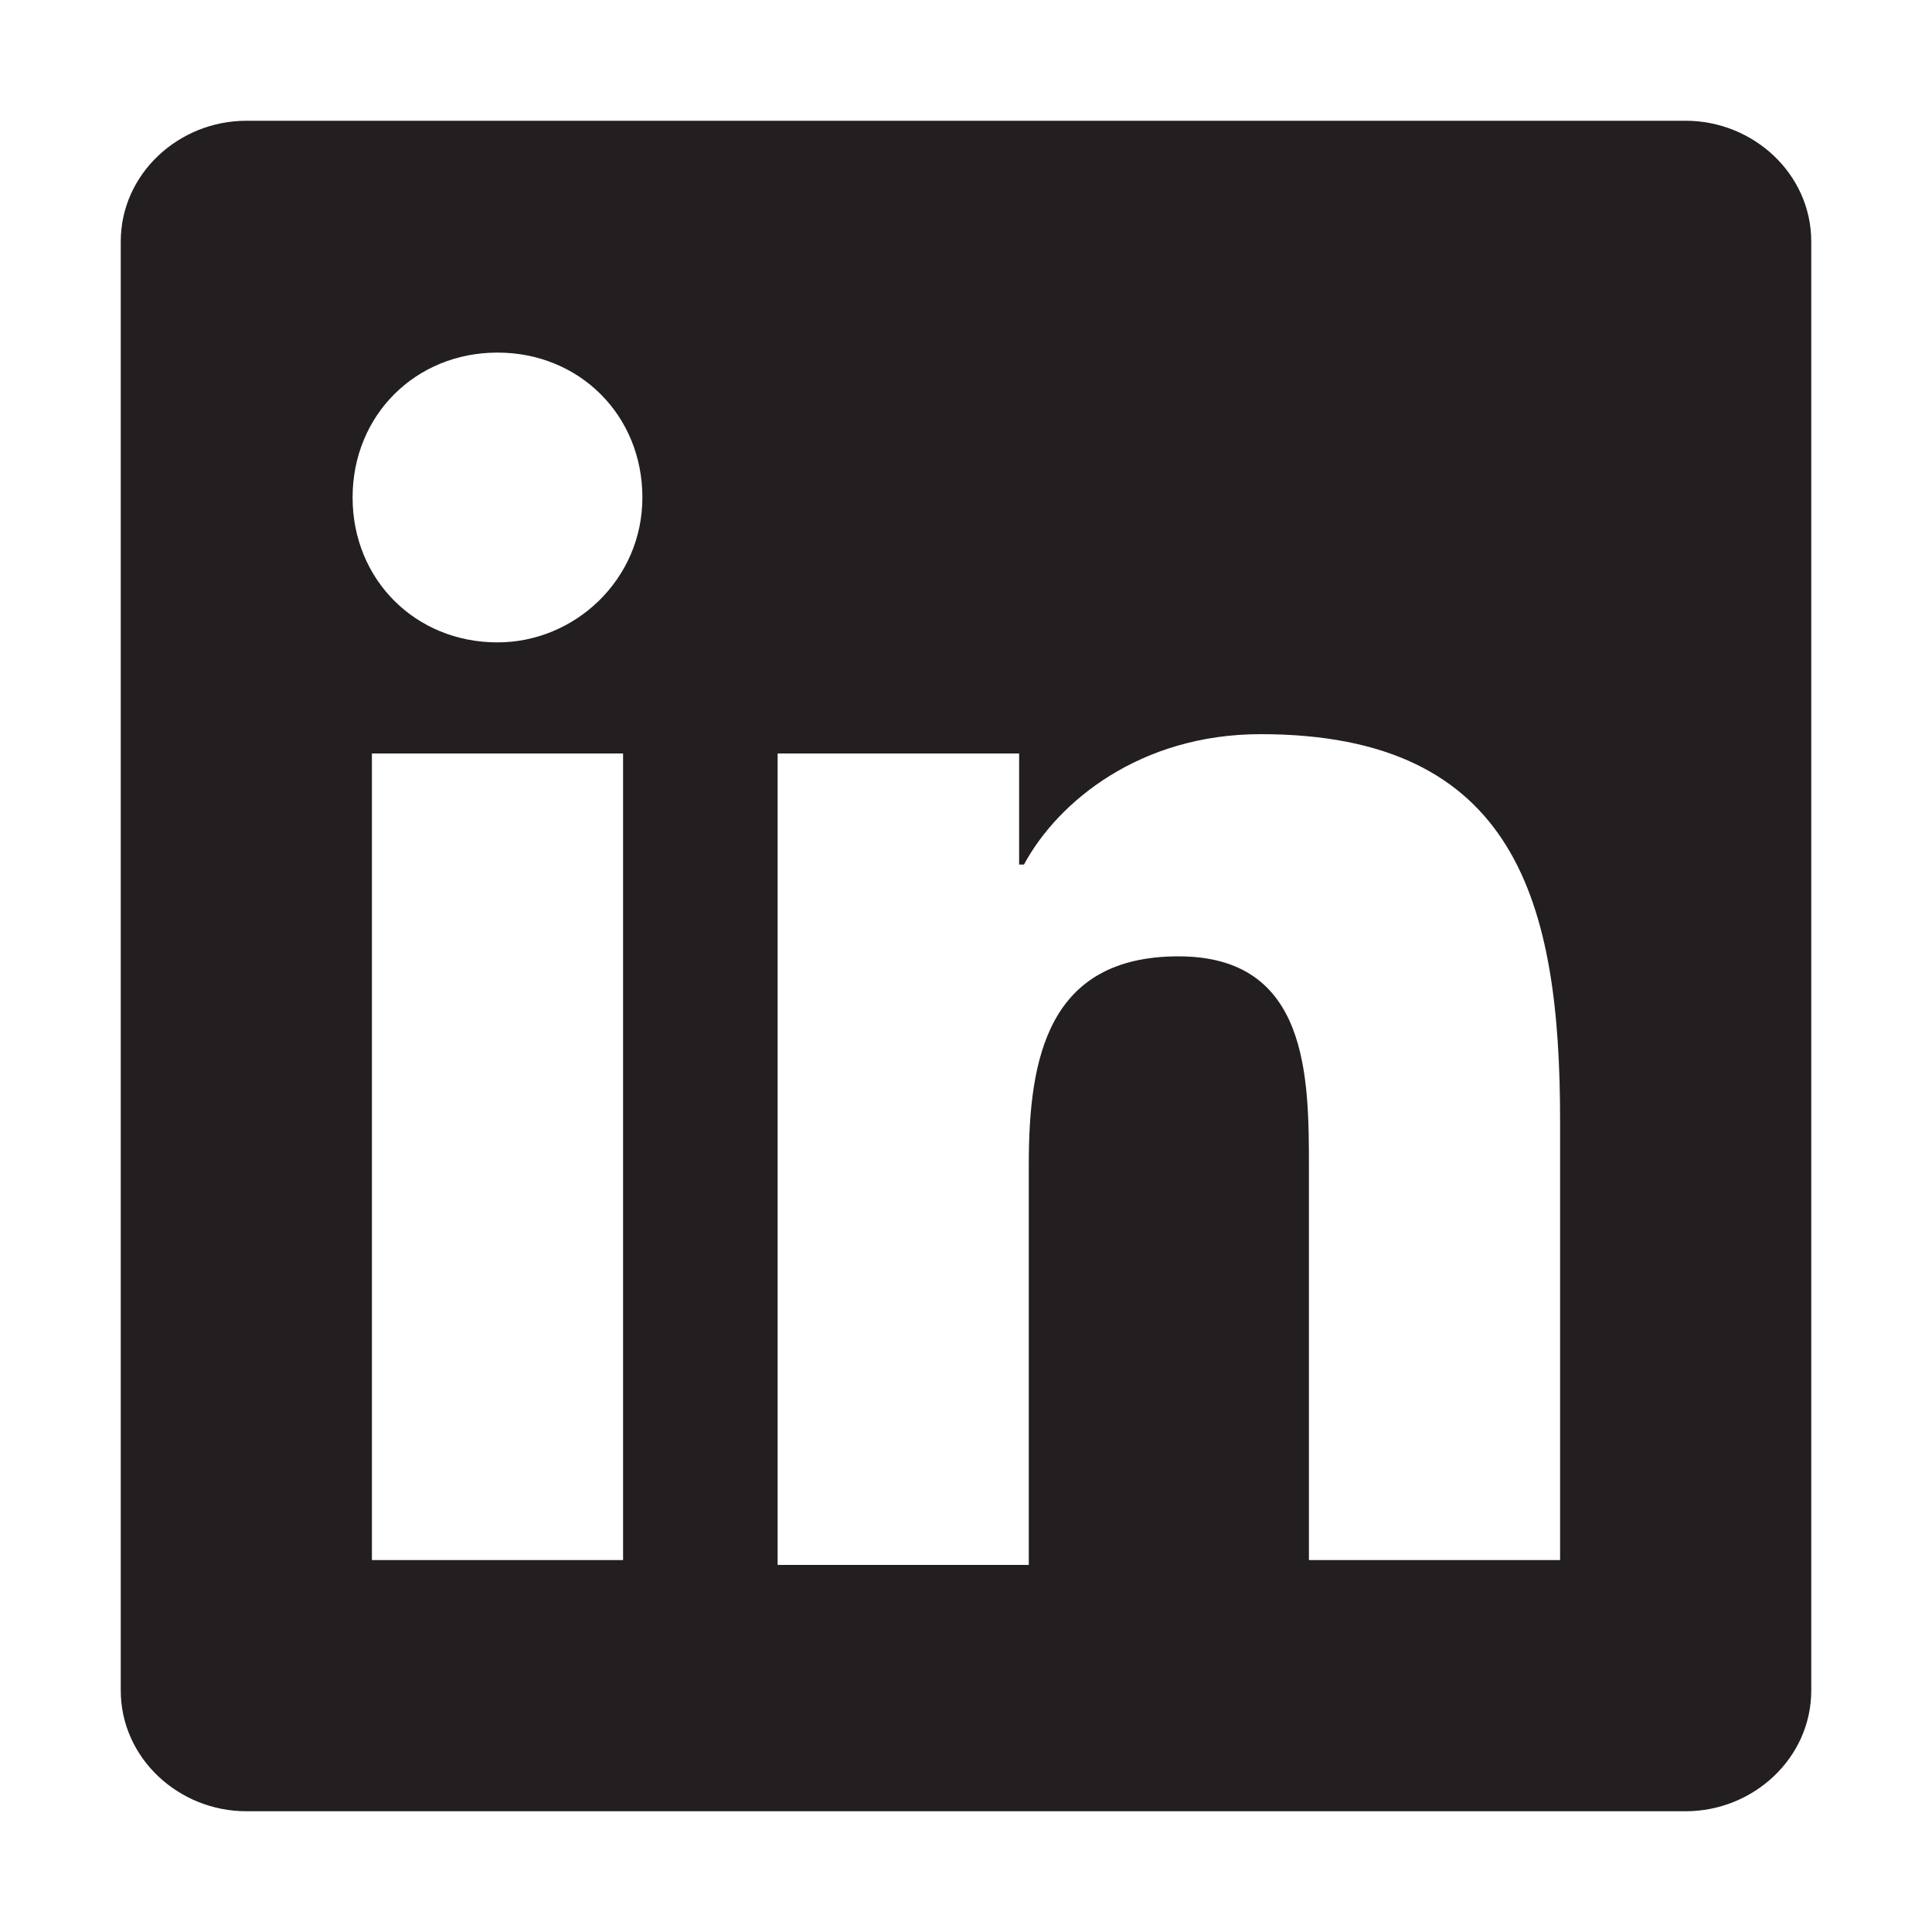
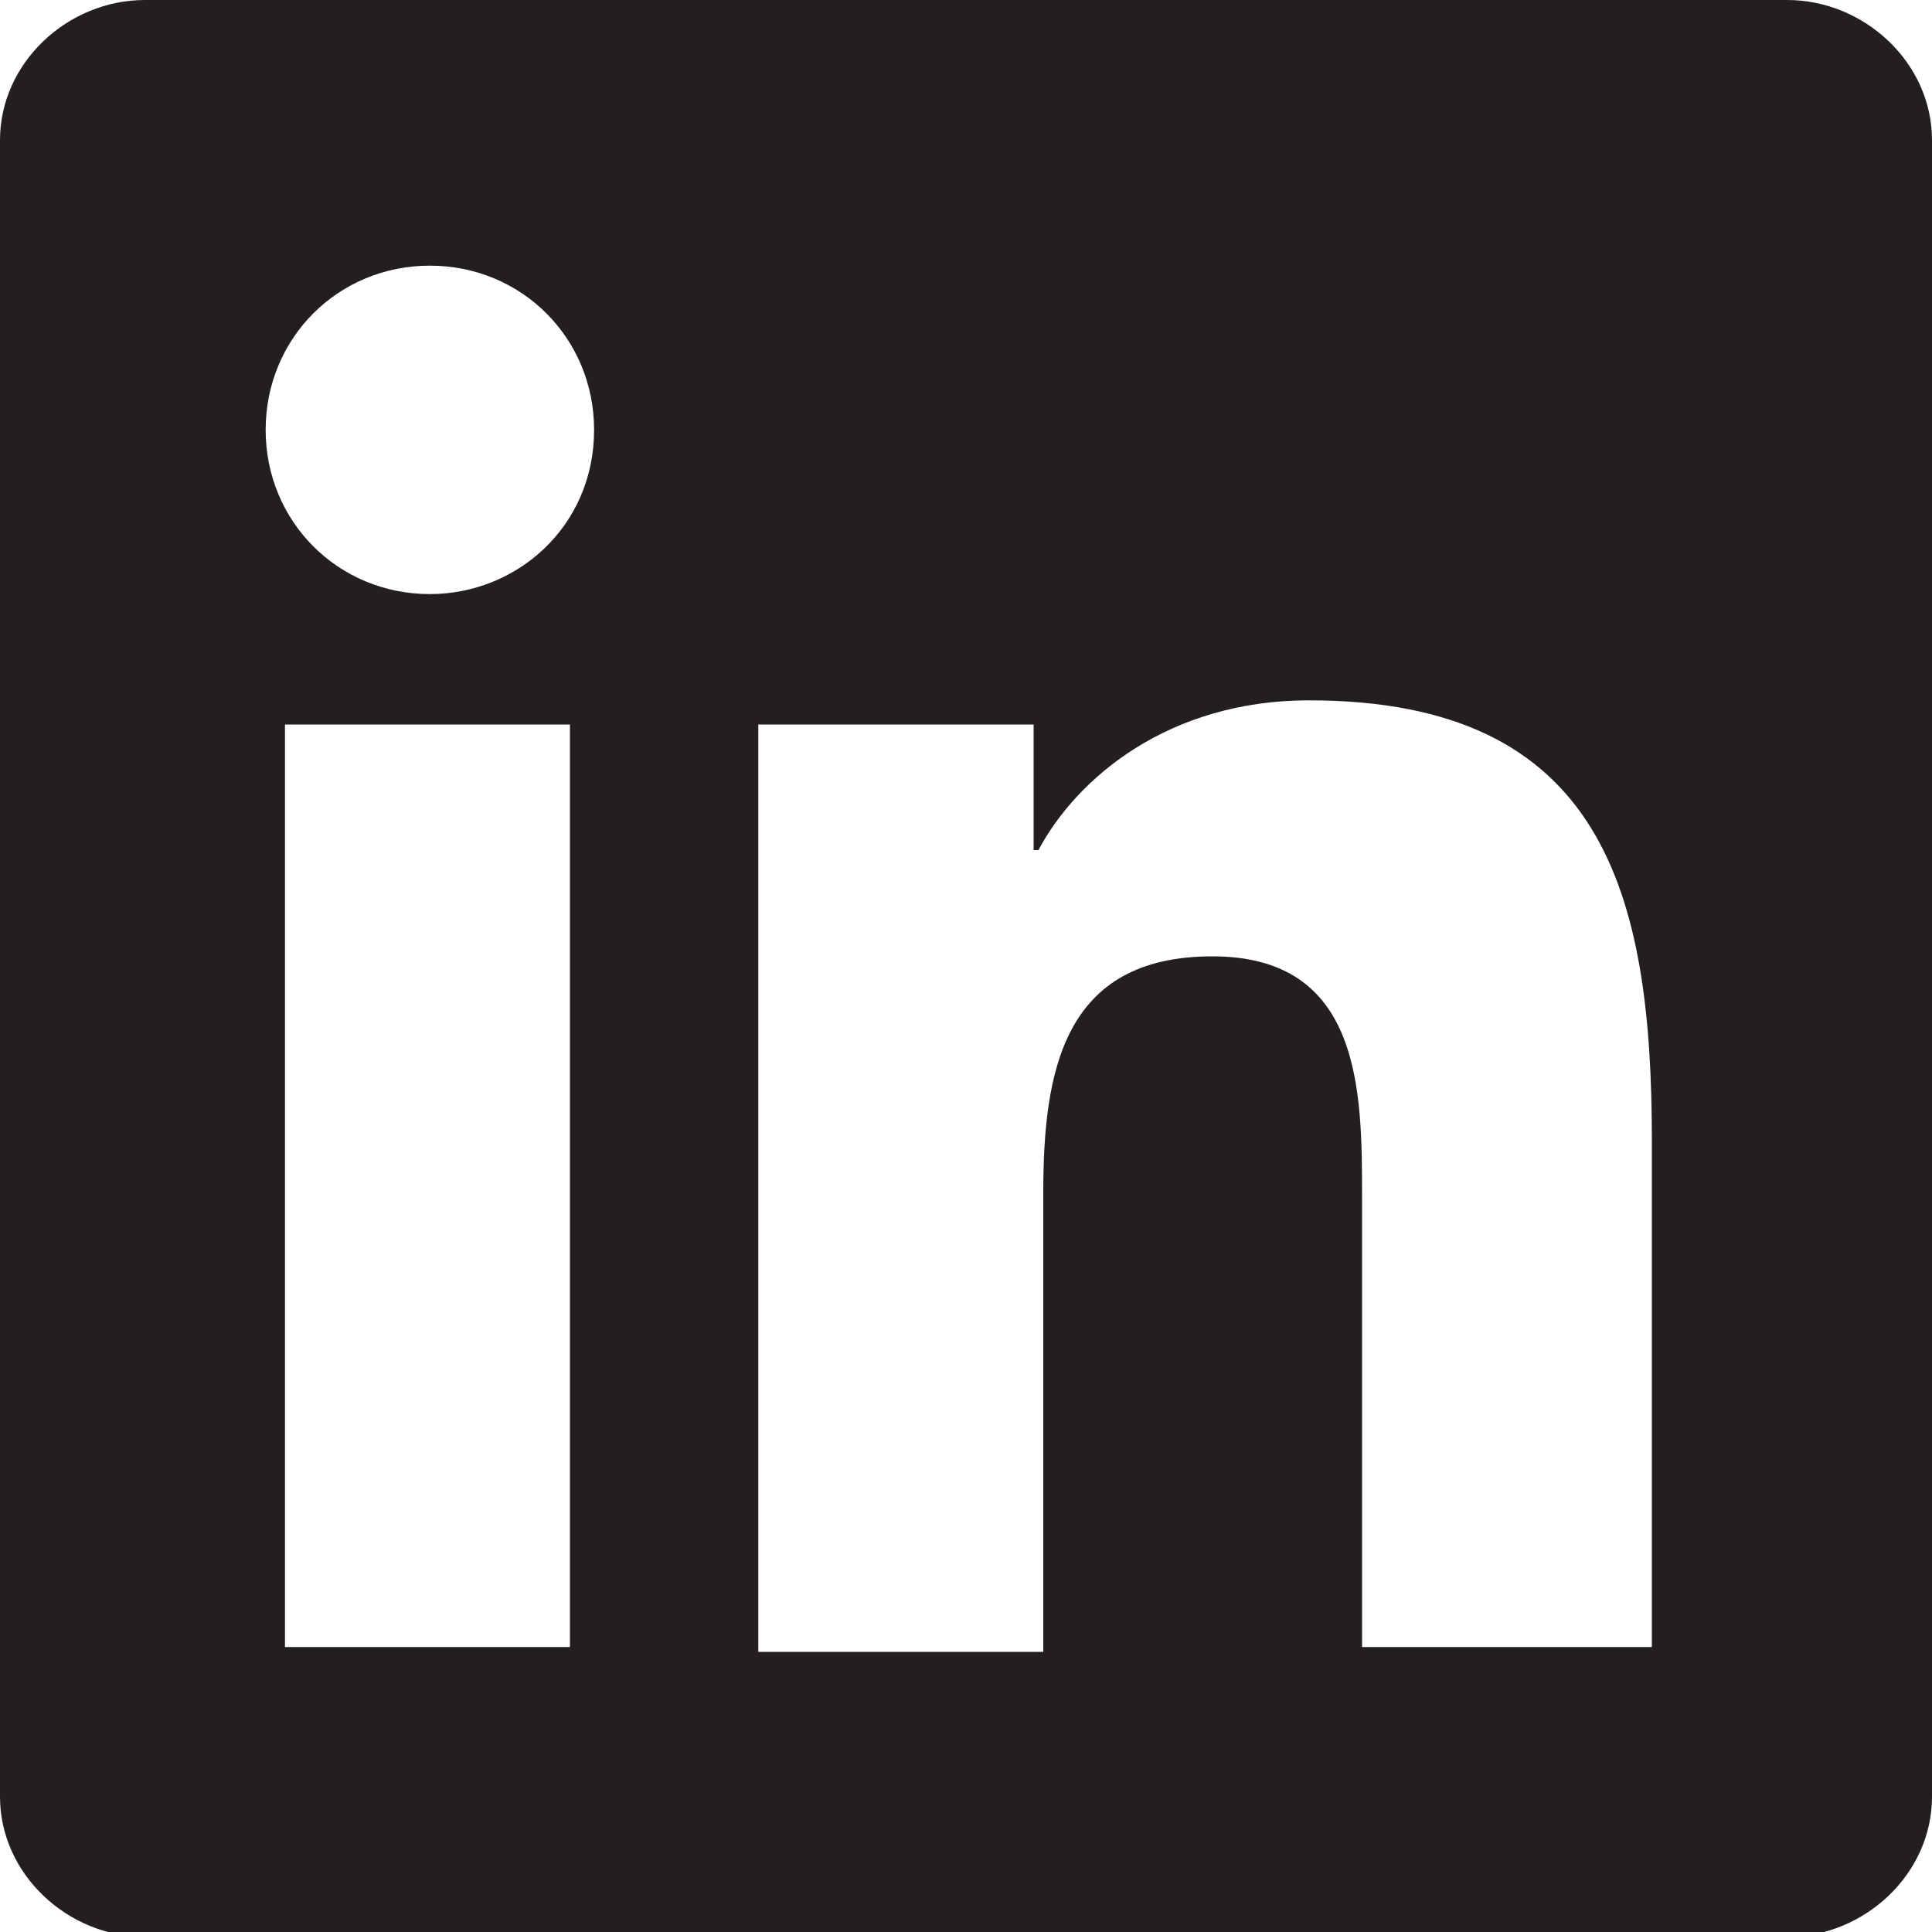
- <svg xmlns="http://www.w3.org/2000/svg" version="1.0" id="Layer_1" x="0px" y="0px" viewBox="0 0 40 40" enable-background="new 0 0 40 40" xml:space="preserve">
+ <svg xmlns="http://www.w3.org/2000/svg" version="1.1" id="Layer_1" x="0px" y="0px" width="40px" height="40px" viewBox="0 140 40 40" enable-background="new 0 140 40 40" xml:space="preserve">
  <g>
    <g>
-       <path fill="#231F20" d="M34.9,2.5H5.1C3.7,2.5,2.5,3.6,2.5,5v30c0,1.4,1.2,2.5,2.6,2.5h29.8c1.4,0,2.6-1.1,2.6-2.5V5    C37.5,3.6,36.3,2.5,34.9,2.5z M12.9,32.3H7.7V15.6h5.2V32.3z M10.3,13.3c-1.7,0-3-1.3-3-3c0-1.7,1.3-3,3-3c1.7,0,3,1.3,3,3    C13.3,12,11.9,13.3,10.3,13.3z M32.3,32.3h-5.2v-8.1c0-1.9,0-4.4-2.7-4.4c-2.7,0-3.1,2.1-3.1,4.3v8.3h-5.2V15.6h5v2.3h0.1    c0.7-1.3,2.4-2.7,4.9-2.7c5.3,0,6.2,3.5,6.2,8V32.3z" />
+       <path fill="#231F20" d="M37,140H3c-1.6,0-3,1.3-3,2.9v34.3c0,1.6,1.4,2.9,3,2.9H37c1.6,0,3-1.3,3-2.9v-34.3    C40,141.3,38.6,140,37,140z M11.9,174.1H5.9V155h5.9V174.1z M8.9,152.3c-1.9,0-3.4-1.5-3.4-3.4c0-1.9,1.5-3.4,3.4-3.4    s3.4,1.5,3.4,3.4C12.3,150.9,10.7,152.3,8.9,152.3z M34.1,174.1h-5.9v-9.3c0-2.2,0-5-3.1-5s-3.5,2.4-3.5,4.9v9.5h-5.9V155h5.7v2.6    h0.1c0.8-1.5,2.7-3.1,5.6-3.1c6.1,0,7.1,4,7.1,9.1V174.1z" />
    </g>
  </g>
</svg>
